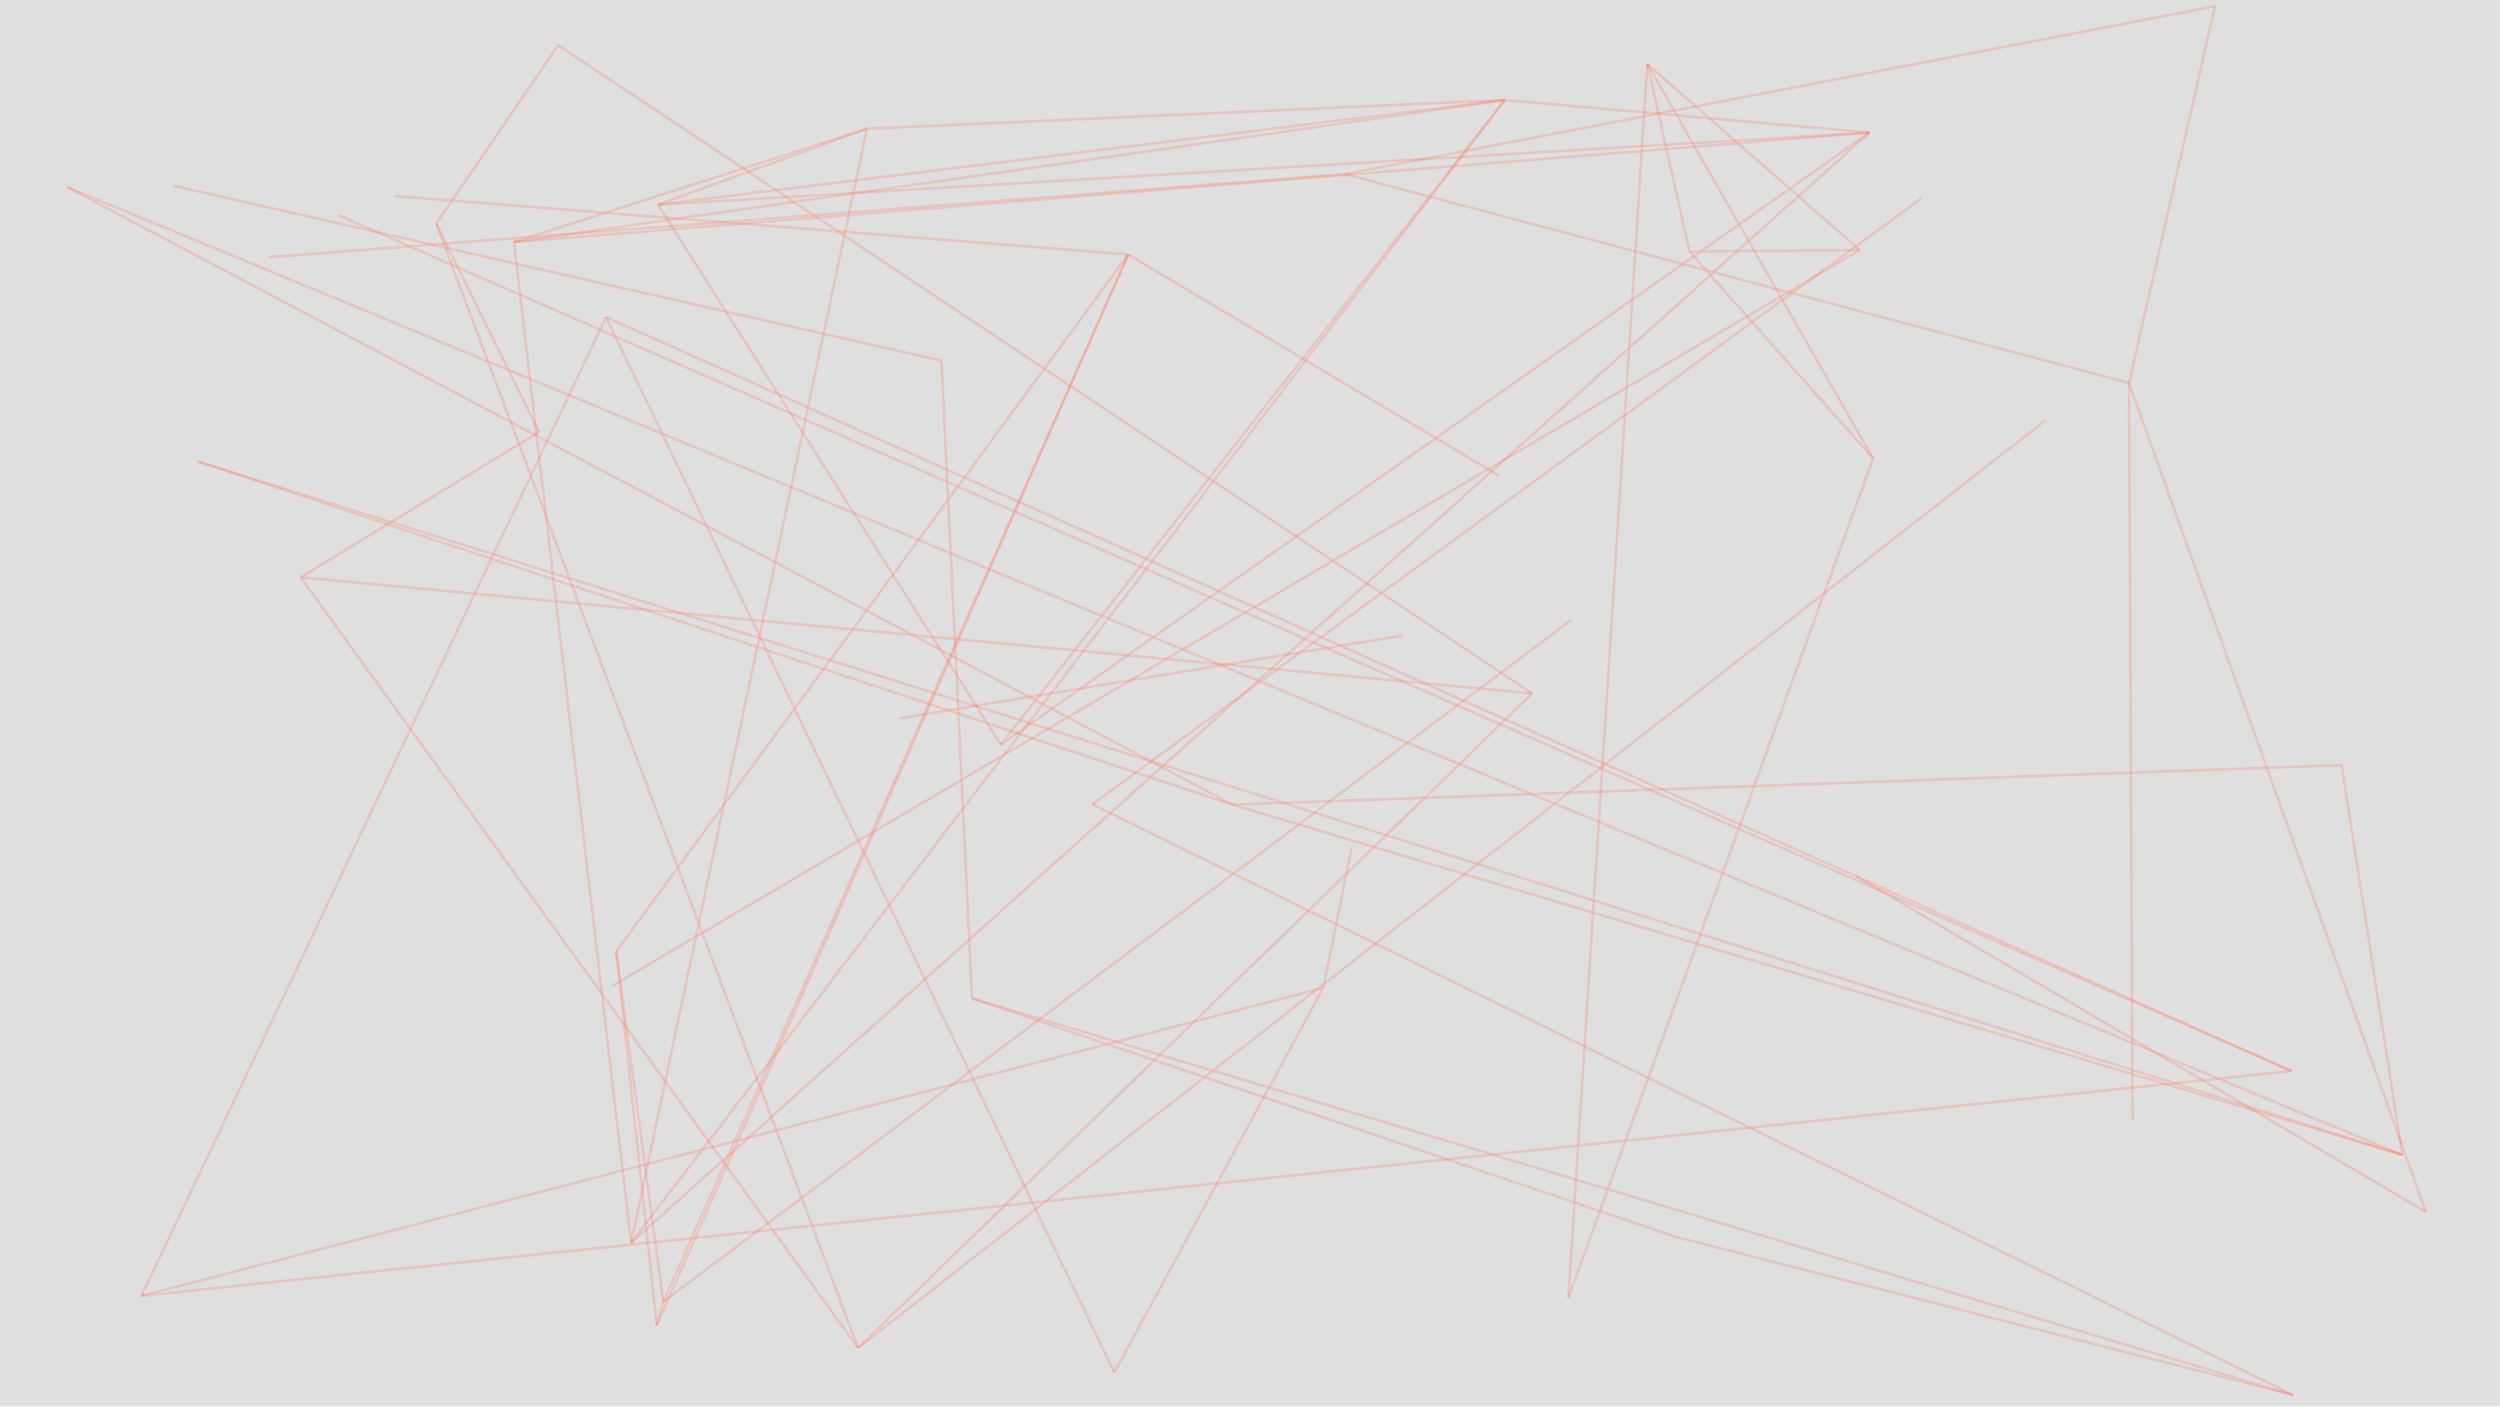
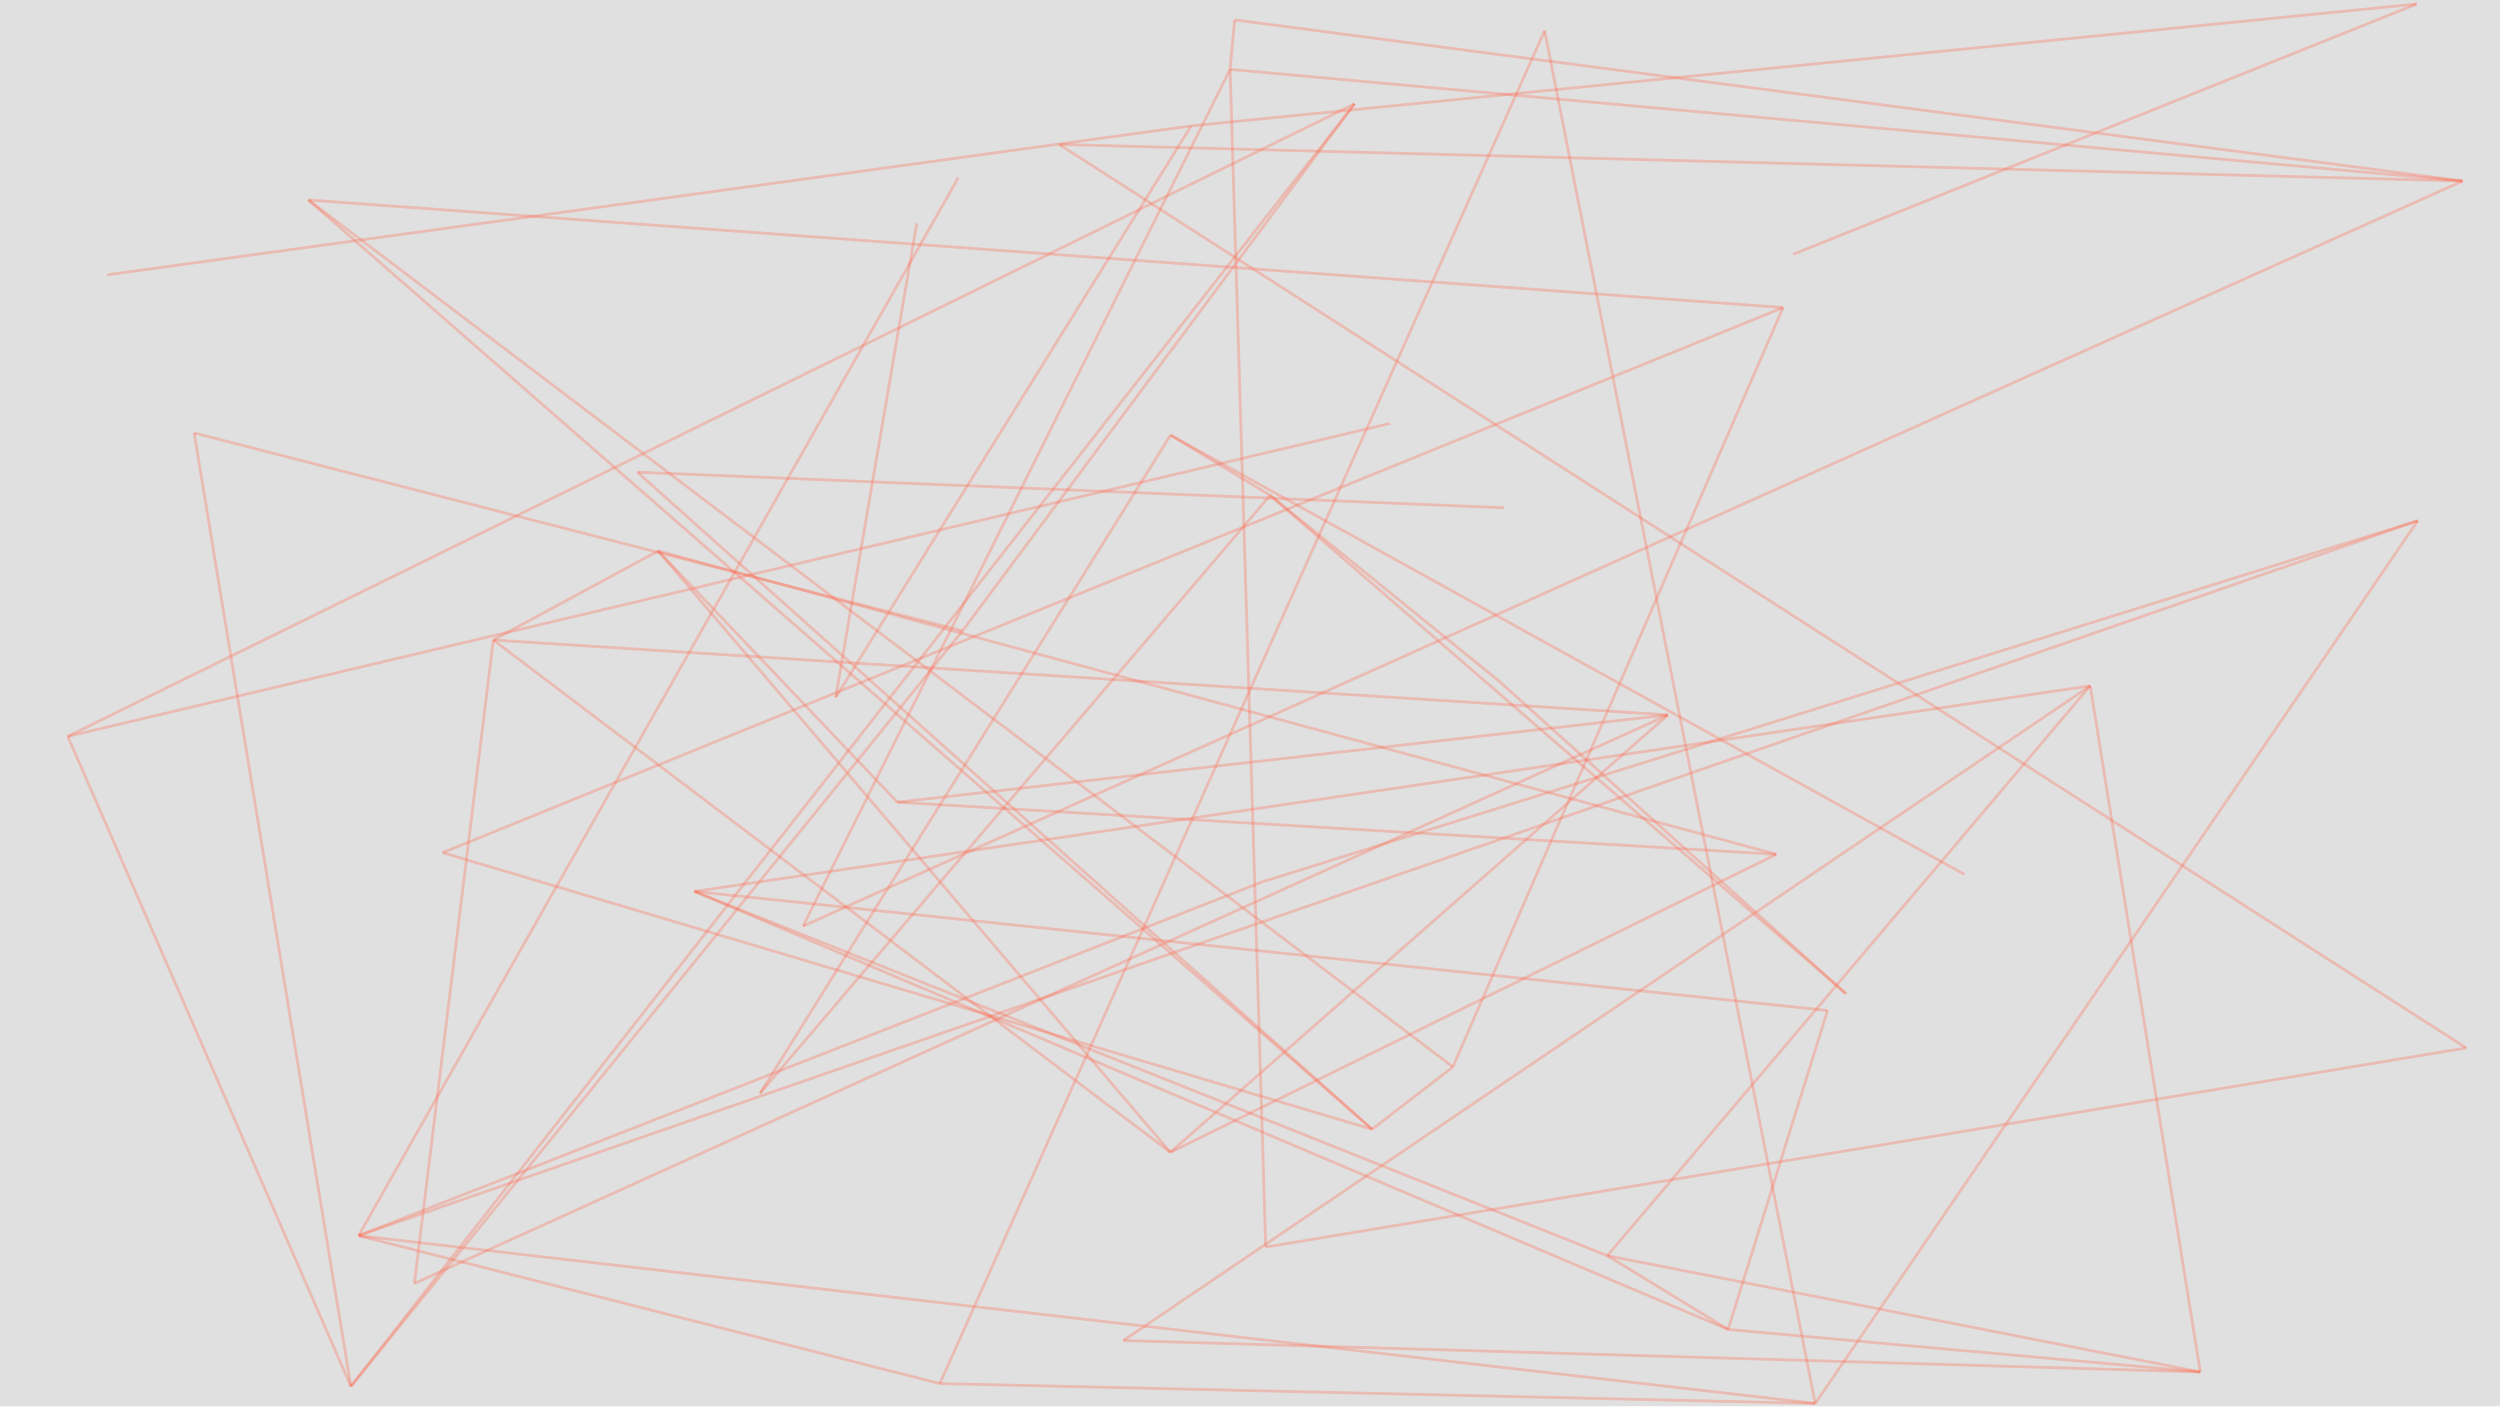
<svg xmlns="http://www.w3.org/2000/svg" width="1920" height="1080" viewBox="0 0 1920 1080">
  <rect width="1920" height="1080" fill="#e0e0e0" />
-   <line x1="658.952" y1="1035.187" x2="1571.353" y2="322.455" stroke="#FF6347" stroke-width="2.028" opacity="0.208" />
-   <line x1="658.952" y1="1035.187" x2="1176.713" y2="532.595" stroke="#FF6347" stroke-width="2.028" opacity="0.208" />
-   <line x1="658.952" y1="1035.187" x2="230.892" y2="443.377" stroke="#FF6347" stroke-width="2.028" opacity="0.208" />
-   <line x1="658.952" y1="1035.187" x2="335.079" y2="171.749" stroke="#FF6347" stroke-width="2.028" opacity="0.208" />
-   <line x1="413.984" y1="331.778" x2="230.892" y2="443.377" stroke="#FF6347" stroke-width="2.028" opacity="0.208" />
-   <line x1="413.984" y1="331.778" x2="335.079" y2="171.749" stroke="#FF6347" stroke-width="2.028" opacity="0.208" />
-   <line x1="1176.713" y1="532.595" x2="230.892" y2="443.377" stroke="#FF6347" stroke-width="2.028" opacity="0.208" />
-   <line x1="1176.713" y1="532.595" x2="428.652" y2="34.69" stroke="#FF6347" stroke-width="2.028" opacity="0.208" />
-   <line x1="428.652" y1="34.69" x2="335.079" y2="171.749" stroke="#FF6347" stroke-width="2.028" opacity="0.208" />
-   <line x1="1637.86" y1="860.684" x2="1635.097" y2="294.072" stroke="#FF6347" stroke-width="2.028" opacity="0.208" />
-   <line x1="1032.791" y1="133.702" x2="206.731" y2="197.49" stroke="#FF6347" stroke-width="2.028" opacity="0.208" />
-   <line x1="1032.791" y1="133.702" x2="1635.097" y2="294.072" stroke="#FF6347" stroke-width="2.028" opacity="0.208" />
-   <line x1="1032.791" y1="133.702" x2="1701.139" y2="4.766" stroke="#FF6347" stroke-width="2.028" opacity="0.208" />
-   <line x1="1425.32" y1="672.767" x2="1863.073" y2="930.707" stroke="#FF6347" stroke-width="2.028" opacity="0.208" />
-   <line x1="1863.073" y1="930.707" x2="1635.097" y2="294.072" stroke="#FF6347" stroke-width="2.028" opacity="0.208" />
-   <line x1="1635.097" y1="294.072" x2="1701.139" y2="4.766" stroke="#FF6347" stroke-width="2.028" opacity="0.208" />
-   <line x1="394.705" y1="185.897" x2="1155.698" y2="76.813" stroke="#FF6347" stroke-width="2.028" opacity="0.208" />
-   <line x1="394.705" y1="185.897" x2="1435.69" y2="101.824" stroke="#FF6347" stroke-width="2.028" opacity="0.208" />
-   <line x1="394.705" y1="185.897" x2="484.694" y2="954.437" stroke="#FF6347" stroke-width="2.028" opacity="0.208" />
-   <line x1="394.705" y1="185.897" x2="665.852" y2="98.859" stroke="#FF6347" stroke-width="2.028" opacity="0.208" />
-   <line x1="1155.698" y1="76.813" x2="768.626" y2="571.925" stroke="#FF6347" stroke-width="2.028" opacity="0.208" />
-   <line x1="1155.698" y1="76.813" x2="1435.69" y2="101.824" stroke="#FF6347" stroke-width="2.028" opacity="0.208" />
-   <line x1="1155.698" y1="76.813" x2="505.361" y2="157.167" stroke="#FF6347" stroke-width="2.028" opacity="0.208" />
-   <line x1="1155.698" y1="76.813" x2="484.694" y2="954.437" stroke="#FF6347" stroke-width="2.028" opacity="0.208" />
-   <line x1="1155.698" y1="76.813" x2="665.852" y2="98.859" stroke="#FF6347" stroke-width="2.028" opacity="0.208" />
-   <line x1="768.626" y1="571.925" x2="1435.69" y2="101.824" stroke="#FF6347" stroke-width="2.028" opacity="0.208" />
-   <line x1="768.626" y1="571.925" x2="505.361" y2="157.167" stroke="#FF6347" stroke-width="2.028" opacity="0.208" />
-   <line x1="1435.69" y1="101.824" x2="505.361" y2="157.167" stroke="#FF6347" stroke-width="2.028" opacity="0.208" />
-   <line x1="1435.69" y1="101.824" x2="484.694" y2="954.437" stroke="#FF6347" stroke-width="2.028" opacity="0.208" />
-   <line x1="505.361" y1="157.167" x2="665.852" y2="98.859" stroke="#FF6347" stroke-width="2.028" opacity="0.208" />
-   <line x1="484.694" y1="954.437" x2="665.852" y2="98.859" stroke="#FF6347" stroke-width="2.028" opacity="0.208" />
-   <line x1="260.055" y1="165.293" x2="1759.8" y2="822.54" stroke="#FF6347" stroke-width="2.028" opacity="0.208" />
-   <line x1="108.71" y1="995.166" x2="1016.224" y2="758.701" stroke="#FF6347" stroke-width="2.028" opacity="0.208" />
-   <line x1="108.71" y1="995.166" x2="465.436" y2="243.563" stroke="#FF6347" stroke-width="2.028" opacity="0.208" />
-   <line x1="108.71" y1="995.166" x2="1759.8" y2="822.54" stroke="#FF6347" stroke-width="2.028" opacity="0.208" />
-   <line x1="1016.224" y1="758.701" x2="1037.946" y2="651.617" stroke="#FF6347" stroke-width="2.028" opacity="0.208" />
-   <line x1="1016.224" y1="758.701" x2="855.803" y2="1054.09" stroke="#FF6347" stroke-width="2.028" opacity="0.208" />
-   <line x1="465.436" y1="243.563" x2="855.803" y2="1054.09" stroke="#FF6347" stroke-width="2.028" opacity="0.208" />
-   <line x1="465.436" y1="243.563" x2="1759.8" y2="822.54" stroke="#FF6347" stroke-width="2.028" opacity="0.208" />
-   <line x1="1206.965" y1="475.882" x2="509.412" y2="999.803" stroke="#FF6347" stroke-width="2.028" opacity="0.208" />
-   <line x1="303.118" y1="150.598" x2="866.497" y2="195.432" stroke="#FF6347" stroke-width="2.028" opacity="0.208" />
-   <line x1="1151.224" y1="365.355" x2="866.497" y2="195.432" stroke="#FF6347" stroke-width="2.028" opacity="0.208" />
-   <line x1="509.412" y1="999.803" x2="473.256" y2="730.621" stroke="#FF6347" stroke-width="2.028" opacity="0.208" />
-   <line x1="509.412" y1="999.803" x2="504.399" y2="1017.844" stroke="#FF6347" stroke-width="2.028" opacity="0.208" />
-   <line x1="509.412" y1="999.803" x2="866.497" y2="195.432" stroke="#FF6347" stroke-width="2.028" opacity="0.208" />
-   <line x1="473.256" y1="730.621" x2="504.399" y2="1017.844" stroke="#FF6347" stroke-width="2.028" opacity="0.208" />
-   <line x1="473.256" y1="730.621" x2="866.497" y2="195.432" stroke="#FF6347" stroke-width="2.028" opacity="0.208" />
-   <line x1="504.399" y1="1017.844" x2="866.497" y2="195.432" stroke="#FF6347" stroke-width="2.028" opacity="0.208" />
-   <line x1="1798.342" y1="587.614" x2="1844.946" y2="886.962" stroke="#FF6347" stroke-width="2.028" opacity="0.208" />
-   <line x1="1798.342" y1="587.614" x2="946.601" y2="617.979" stroke="#FF6347" stroke-width="2.028" opacity="0.208" />
-   <line x1="1844.946" y1="886.962" x2="152.314" y2="354.467" stroke="#FF6347" stroke-width="2.028" opacity="0.208" />
-   <line x1="1844.946" y1="886.962" x2="946.601" y2="617.979" stroke="#FF6347" stroke-width="2.028" opacity="0.208" />
-   <line x1="1844.946" y1="886.962" x2="51.762" y2="143.751" stroke="#FF6347" stroke-width="2.028" opacity="0.208" />
-   <line x1="152.314" y1="354.467" x2="946.601" y2="617.979" stroke="#FF6347" stroke-width="2.028" opacity="0.208" />
-   <line x1="946.601" y1="617.979" x2="51.762" y2="143.751" stroke="#FF6347" stroke-width="2.028" opacity="0.208" />
-   <line x1="1077.238" y1="488.093" x2="690.78" y2="551.67" stroke="#FF6347" stroke-width="2.028" opacity="0.208" />
-   <line x1="1265.137" y1="49.083" x2="1297.543" y2="193.213" stroke="#FF6347" stroke-width="2.028" opacity="0.208" />
-   <line x1="1265.137" y1="49.083" x2="1204.569" y2="996.594" stroke="#FF6347" stroke-width="2.028" opacity="0.208" />
-   <line x1="1265.137" y1="49.083" x2="1438.577" y2="352.077" stroke="#FF6347" stroke-width="2.028" opacity="0.208" />
-   <line x1="1265.137" y1="49.083" x2="1428.261" y2="191.991" stroke="#FF6347" stroke-width="2.028" opacity="0.208" />
-   <line x1="470.731" y1="756.878" x2="1428.261" y2="191.991" stroke="#FF6347" stroke-width="2.028" opacity="0.208" />
-   <line x1="1297.543" y1="193.213" x2="1438.577" y2="352.077" stroke="#FF6347" stroke-width="2.028" opacity="0.208" />
-   <line x1="1297.543" y1="193.213" x2="1428.261" y2="191.991" stroke="#FF6347" stroke-width="2.028" opacity="0.208" />
-   <line x1="1204.569" y1="996.594" x2="1438.577" y2="352.077" stroke="#FF6347" stroke-width="2.028" opacity="0.208" />
-   <line x1="133.087" y1="142.659" x2="723.033" y2="277.015" stroke="#FF6347" stroke-width="2.028" opacity="0.208" />
-   <line x1="1761.039" y1="1071.36" x2="1287.224" y2="949.966" stroke="#FF6347" stroke-width="2.028" opacity="0.208" />
-   <line x1="1761.039" y1="1071.36" x2="838.962" y2="617.711" stroke="#FF6347" stroke-width="2.028" opacity="0.208" />
-   <line x1="1761.039" y1="1071.36" x2="746.563" y2="766.772" stroke="#FF6347" stroke-width="2.028" opacity="0.208" />
-   <line x1="1287.224" y1="949.966" x2="746.563" y2="766.772" stroke="#FF6347" stroke-width="2.028" opacity="0.208" />
-   <line x1="838.962" y1="617.711" x2="1475.931" y2="152.157" stroke="#FF6347" stroke-width="2.028" opacity="0.208" />
-   <line x1="723.033" y1="277.015" x2="746.563" y2="766.772" stroke="#FF6347" stroke-width="2.028" opacity="0.208" />
+   <line x1="735.959" y1="136.442" x2="275.394" y2="948.989" stroke="#FF6347" stroke-width="2.169" opacity="0.293" />
+   <line x1="1394.101" y1="1077.853" x2="1186.284" y2="23.559" stroke="#FF6347" stroke-width="2.169" opacity="0.293" />
+   <line x1="1394.101" y1="1077.853" x2="721.809" y2="1062.583" stroke="#FF6347" stroke-width="2.169" opacity="0.293" />
+   <line x1="1394.101" y1="1077.853" x2="1856.887" y2="399.883" stroke="#FF6347" stroke-width="2.169" opacity="0.293" />
+   <line x1="1394.101" y1="1077.853" x2="275.394" y2="948.989" stroke="#FF6347" stroke-width="2.169" opacity="0.293" />
+   <line x1="969.417" y1="677.27" x2="1856.887" y2="399.883" stroke="#FF6347" stroke-width="2.169" opacity="0.293" />
+   <line x1="969.417" y1="677.27" x2="275.394" y2="948.989" stroke="#FF6347" stroke-width="2.169" opacity="0.293" />
+   <line x1="1186.284" y1="23.559" x2="721.809" y2="1062.583" stroke="#FF6347" stroke-width="2.169" opacity="0.293" />
+   <line x1="721.809" y1="1062.583" x2="275.394" y2="948.989" stroke="#FF6347" stroke-width="2.169" opacity="0.293" />
+   <line x1="1856.887" y1="399.883" x2="275.394" y2="948.989" stroke="#FF6347" stroke-width="2.169" opacity="0.293" />
+   <line x1="1053.781" y1="867.284" x2="236.871" y2="153.604" stroke="#FF6347" stroke-width="2.169" opacity="0.293" />
+   <line x1="1053.781" y1="867.284" x2="1115.813" y2="819.378" stroke="#FF6347" stroke-width="2.169" opacity="0.293" />
+   <line x1="1053.781" y1="867.284" x2="489.577" y2="362.664" stroke="#FF6347" stroke-width="2.169" opacity="0.293" />
+   <line x1="1053.781" y1="867.284" x2="339.937" y2="654.847" stroke="#FF6347" stroke-width="2.169" opacity="0.293" />
+   <line x1="236.871" y1="153.604" x2="1115.813" y2="819.378" stroke="#FF6347" stroke-width="2.169" opacity="0.293" />
+   <line x1="236.871" y1="153.604" x2="1369.406" y2="236.218" stroke="#FF6347" stroke-width="2.169" opacity="0.293" />
+   <line x1="1155.18" y1="389.975" x2="489.577" y2="362.664" stroke="#FF6347" stroke-width="2.169" opacity="0.293" />
+   <line x1="1115.813" y1="819.378" x2="1369.406" y2="236.218" stroke="#FF6347" stroke-width="2.169" opacity="0.293" />
+   <line x1="1369.406" y1="236.218" x2="339.937" y2="654.847" stroke="#FF6347" stroke-width="2.169" opacity="0.293" />
+   <line x1="1067.545" y1="325.195" x2="52.073" y2="565.543" stroke="#FF6347" stroke-width="2.169" opacity="0.293" />
+   <line x1="269.48" y1="1064.775" x2="149.109" y2="332.483" stroke="#FF6347" stroke-width="2.169" opacity="0.293" />
+   <line x1="269.48" y1="1064.775" x2="739.199" y2="484.497" stroke="#FF6347" stroke-width="2.169" opacity="0.293" />
+   <line x1="269.48" y1="1064.775" x2="52.073" y2="565.543" stroke="#FF6347" stroke-width="2.169" opacity="0.293" />
+   <line x1="269.48" y1="1064.775" x2="1040.353" y2="79.699" stroke="#FF6347" stroke-width="2.169" opacity="0.293" />
+   <line x1="149.109" y1="332.483" x2="739.199" y2="484.497" stroke="#FF6347" stroke-width="2.169" opacity="0.293" />
+   <line x1="739.199" y1="484.497" x2="1040.353" y2="79.699" stroke="#FF6347" stroke-width="2.169" opacity="0.293" />
+   <line x1="52.073" y1="565.543" x2="1040.353" y2="79.699" stroke="#FF6347" stroke-width="2.169" opacity="0.293" />
+   <line x1="583.737" y1="839.623" x2="898.966" y2="334.188" stroke="#FF6347" stroke-width="2.169" opacity="0.293" />
+   <line x1="583.737" y1="839.623" x2="975.484" y2="380.41" stroke="#FF6347" stroke-width="2.169" opacity="0.293" />
+   <line x1="1151.295" y1="523.1" x2="975.484" y2="380.41" stroke="#FF6347" stroke-width="2.169" opacity="0.293" />
+   <line x1="1151.295" y1="523.1" x2="1417.742" y2="763.198" stroke="#FF6347" stroke-width="2.169" opacity="0.293" />
+   <line x1="898.966" y1="334.188" x2="975.484" y2="380.41" stroke="#FF6347" stroke-width="2.169" opacity="0.293" />
+   <line x1="898.966" y1="334.188" x2="1508.698" y2="671.566" stroke="#FF6347" stroke-width="2.169" opacity="0.293" />
+   <line x1="975.484" y1="380.41" x2="1417.742" y2="763.198" stroke="#FF6347" stroke-width="2.169" opacity="0.293" />
+   <line x1="318.236" y1="985.679" x2="378.878" y2="491.519" stroke="#FF6347" stroke-width="2.169" opacity="0.293" />
+   <line x1="318.236" y1="985.679" x2="1280.96" y2="549.066" stroke="#FF6347" stroke-width="2.169" opacity="0.293" />
+   <line x1="689.166" y1="616.097" x2="1280.96" y2="549.066" stroke="#FF6347" stroke-width="2.169" opacity="0.293" />
+   <line x1="689.166" y1="616.097" x2="1364.159" y2="656.13" stroke="#FF6347" stroke-width="2.169" opacity="0.293" />
+   <line x1="689.166" y1="616.097" x2="505.495" y2="423.121" stroke="#FF6347" stroke-width="2.169" opacity="0.293" />
+   <line x1="378.878" y1="491.519" x2="1280.96" y2="549.066" stroke="#FF6347" stroke-width="2.169" opacity="0.293" />
+   <line x1="378.878" y1="491.519" x2="505.495" y2="423.121" stroke="#FF6347" stroke-width="2.169" opacity="0.293" />
+   <line x1="378.878" y1="491.519" x2="898.823" y2="884.97" stroke="#FF6347" stroke-width="2.169" opacity="0.293" />
+   <line x1="1280.96" y1="549.066" x2="898.823" y2="884.97" stroke="#FF6347" stroke-width="2.169" opacity="0.293" />
+   <line x1="1364.159" y1="656.13" x2="505.495" y2="423.121" stroke="#FF6347" stroke-width="2.169" opacity="0.293" />
+   <line x1="1364.159" y1="656.13" x2="898.823" y2="884.97" stroke="#FF6347" stroke-width="2.169" opacity="0.293" />
+   <line x1="505.495" y1="423.121" x2="898.823" y2="884.97" stroke="#FF6347" stroke-width="2.169" opacity="0.293" />
+   <line x1="616.763" y1="711.219" x2="1891.291" y2="139.026" stroke="#FF6347" stroke-width="2.169" opacity="0.293" />
+   <line x1="616.763" y1="711.219" x2="944.7" y2="53.308" stroke="#FF6347" stroke-width="2.169" opacity="0.293" />
+   <line x1="972.076" y1="957.738" x2="1894.007" y2="804.801" stroke="#FF6347" stroke-width="2.169" opacity="0.293" />
+   <line x1="972.076" y1="957.738" x2="944.7" y2="53.308" stroke="#FF6347" stroke-width="2.169" opacity="0.293" />
+   <line x1="1891.291" y1="139.026" x2="813.49" y2="110.947" stroke="#FF6347" stroke-width="2.169" opacity="0.293" />
+   <line x1="1891.291" y1="139.026" x2="948.239" y2="15.295" stroke="#FF6347" stroke-width="2.169" opacity="0.293" />
+   <line x1="1891.291" y1="139.026" x2="944.7" y2="53.308" stroke="#FF6347" stroke-width="2.169" opacity="0.293" />
+   <line x1="1894.007" y1="804.801" x2="813.49" y2="110.947" stroke="#FF6347" stroke-width="2.169" opacity="0.293" />
+   <line x1="948.239" y1="15.295" x2="944.7" y2="53.308" stroke="#FF6347" stroke-width="2.169" opacity="0.293" />
+   <line x1="533.313" y1="684.612" x2="1234.48" y2="964.38" stroke="#FF6347" stroke-width="2.169" opacity="0.293" />
+   <line x1="533.313" y1="684.612" x2="1327.182" y2="1021.033" stroke="#FF6347" stroke-width="2.169" opacity="0.293" />
+   <line x1="533.313" y1="684.612" x2="1605.285" y2="526.718" stroke="#FF6347" stroke-width="2.169" opacity="0.293" />
+   <line x1="533.313" y1="684.612" x2="1403.562" y2="776.073" stroke="#FF6347" stroke-width="2.169" opacity="0.293" />
+   <line x1="1689.822" y1="1053.674" x2="862.751" y2="1029.55" stroke="#FF6347" stroke-width="2.169" opacity="0.293" />
+   <line x1="1689.822" y1="1053.674" x2="1234.48" y2="964.38" stroke="#FF6347" stroke-width="2.169" opacity="0.293" />
+   <line x1="1689.822" y1="1053.674" x2="1327.182" y2="1021.033" stroke="#FF6347" stroke-width="2.169" opacity="0.293" />
+   <line x1="1689.822" y1="1053.674" x2="1605.285" y2="526.718" stroke="#FF6347" stroke-width="2.169" opacity="0.293" />
+   <line x1="862.751" y1="1029.55" x2="1605.285" y2="526.718" stroke="#FF6347" stroke-width="2.169" opacity="0.293" />
+   <line x1="1234.48" y1="964.38" x2="1327.182" y2="1021.033" stroke="#FF6347" stroke-width="2.169" opacity="0.293" />
+   <line x1="1234.48" y1="964.38" x2="1605.285" y2="526.718" stroke="#FF6347" stroke-width="2.169" opacity="0.293" />
+   <line x1="1327.182" y1="1021.033" x2="1403.562" y2="776.073" stroke="#FF6347" stroke-width="2.169" opacity="0.293" />
+   <line x1="641.81" y1="535.605" x2="704.042" y2="171.542" stroke="#FF6347" stroke-width="2.169" opacity="0.293" />
+   <line x1="641.81" y1="535.605" x2="914.835" y2="96.659" stroke="#FF6347" stroke-width="2.169" opacity="0.293" />
+   <line x1="1855.962" y1="3.091" x2="914.835" y2="96.659" stroke="#FF6347" stroke-width="2.169" opacity="0.293" />
+   <line x1="1855.962" y1="3.091" x2="1377.089" y2="195.322" stroke="#FF6347" stroke-width="2.169" opacity="0.293" />
+   <line x1="914.835" y1="96.659" x2="82.362" y2="211.045" stroke="#FF6347" stroke-width="2.169" opacity="0.293" />
</svg>
